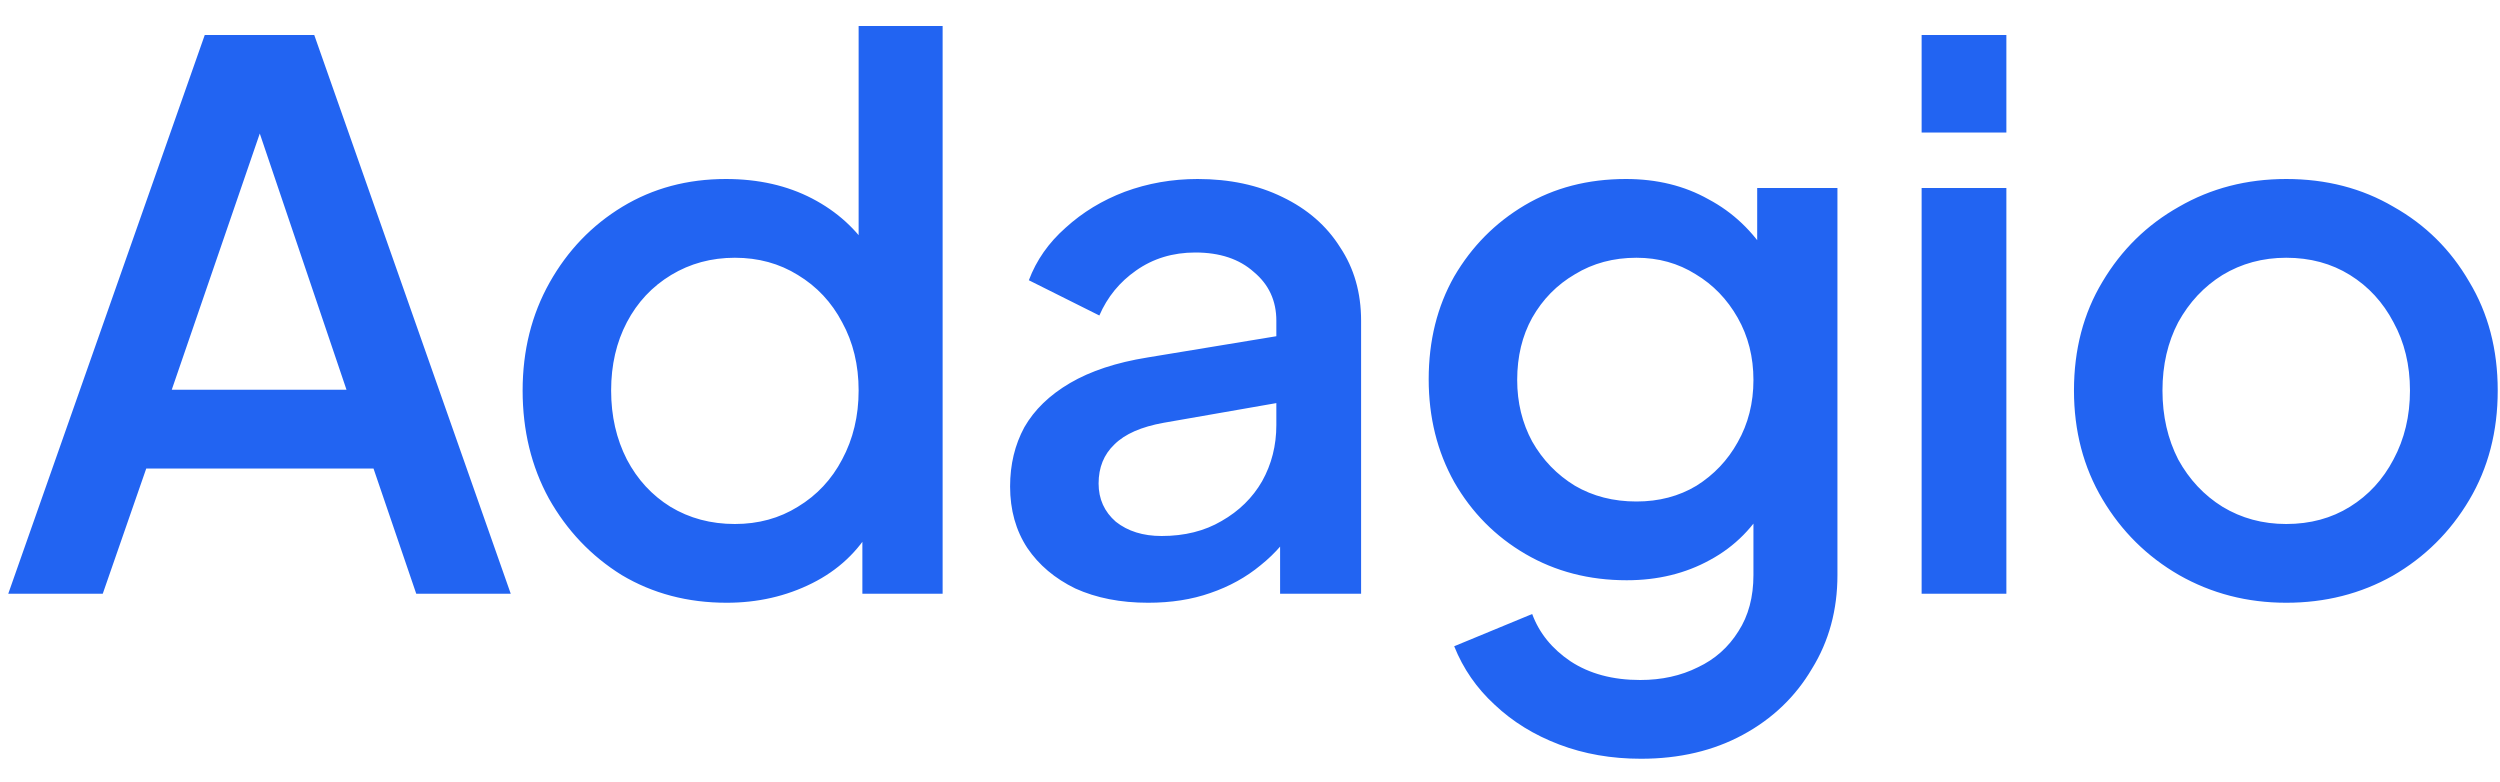
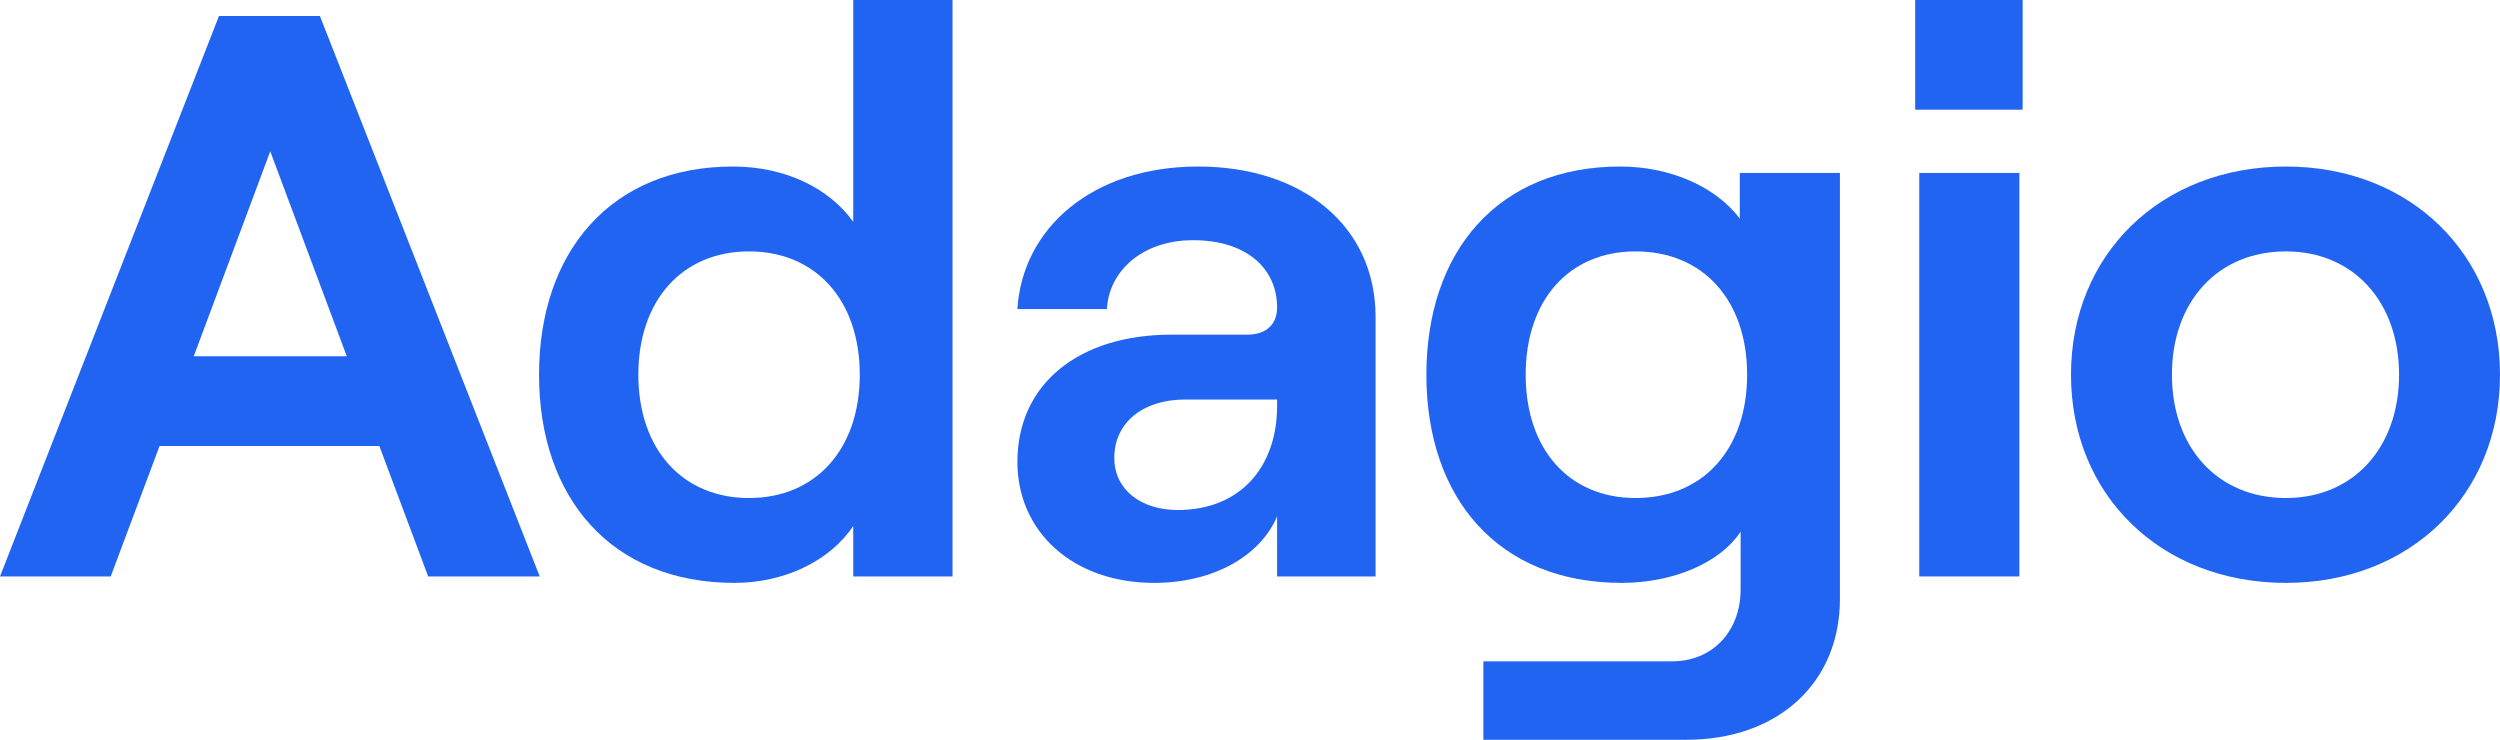
- <svg xmlns="http://www.w3.org/2000/svg" width="80" height="25" viewBox="0 0 80 25" fill="none">
-   <path d="M0.264 19L6.552 1.12H10.056L16.344 19H13.32L11.952 14.992H4.68L3.288 19H0.264ZM5.496 12.472H11.088L7.92 3.112H8.712L5.496 12.472ZM23.252 19.288C22.004 19.288 20.884 18.992 19.892 18.4C18.916 17.792 18.14 16.976 17.564 15.952C17.004 14.928 16.724 13.776 16.724 12.496C16.724 11.216 17.012 10.064 17.588 9.04C18.164 8.016 18.94 7.208 19.916 6.616C20.892 6.024 21.996 5.728 23.228 5.728C24.268 5.728 25.188 5.936 25.988 6.352C26.788 6.768 27.42 7.344 27.884 8.08L27.476 8.704V0.832H30.164V19H27.596V16.36L27.908 16.864C27.46 17.648 26.82 18.248 25.988 18.664C25.156 19.08 24.244 19.288 23.252 19.288ZM23.516 16.768C24.268 16.768 24.94 16.584 25.532 16.216C26.14 15.848 26.612 15.344 26.948 14.704C27.3 14.048 27.476 13.312 27.476 12.496C27.476 11.68 27.3 10.952 26.948 10.312C26.612 9.672 26.14 9.168 25.532 8.8C24.94 8.432 24.268 8.248 23.516 8.248C22.764 8.248 22.084 8.432 21.476 8.8C20.868 9.168 20.396 9.672 20.06 10.312C19.724 10.952 19.556 11.68 19.556 12.496C19.556 13.312 19.724 14.048 20.06 14.704C20.396 15.344 20.86 15.848 21.452 16.216C22.06 16.584 22.748 16.768 23.516 16.768ZM36.739 19.288C35.859 19.288 35.083 19.136 34.411 18.832C33.755 18.512 33.243 18.08 32.875 17.536C32.507 16.976 32.323 16.32 32.323 15.568C32.323 14.864 32.475 14.232 32.779 13.672C33.099 13.112 33.587 12.64 34.243 12.256C34.899 11.872 35.723 11.6 36.715 11.44L41.227 10.696V12.832L37.243 13.528C36.523 13.656 35.995 13.888 35.659 14.224C35.323 14.544 35.155 14.96 35.155 15.472C35.155 15.968 35.339 16.376 35.707 16.696C36.091 17 36.579 17.152 37.171 17.152C37.907 17.152 38.547 16.992 39.091 16.672C39.651 16.352 40.083 15.928 40.387 15.4C40.691 14.856 40.843 14.256 40.843 13.6V10.264C40.843 9.624 40.603 9.104 40.123 8.704C39.659 8.288 39.035 8.08 38.251 8.08C37.531 8.08 36.899 8.272 36.355 8.656C35.827 9.024 35.435 9.504 35.179 10.096L32.923 8.968C33.163 8.328 33.555 7.768 34.099 7.288C34.643 6.792 35.275 6.408 35.995 6.136C36.731 5.864 37.507 5.728 38.323 5.728C39.347 5.728 40.251 5.92 41.035 6.304C41.835 6.688 42.451 7.224 42.883 7.912C43.331 8.584 43.555 9.368 43.555 10.264V19H40.963V16.648L41.515 16.72C41.211 17.248 40.819 17.704 40.339 18.088C39.875 18.472 39.339 18.768 38.731 18.976C38.139 19.184 37.475 19.288 36.739 19.288ZM52.51 24.28C51.566 24.28 50.694 24.128 49.894 23.824C49.094 23.52 48.406 23.096 47.83 22.552C47.254 22.024 46.822 21.4 46.534 20.68L49.03 19.648C49.254 20.256 49.662 20.76 50.254 21.16C50.862 21.56 51.606 21.76 52.486 21.76C53.174 21.76 53.79 21.624 54.334 21.352C54.878 21.096 55.31 20.712 55.63 20.2C55.95 19.704 56.11 19.104 56.11 18.4V15.472L56.59 16.024C56.142 16.856 55.518 17.488 54.718 17.92C53.934 18.352 53.046 18.568 52.054 18.568C50.854 18.568 49.774 18.288 48.814 17.728C47.854 17.168 47.094 16.4 46.534 15.424C45.99 14.448 45.718 13.352 45.718 12.136C45.718 10.904 45.99 9.808 46.534 8.848C47.094 7.888 47.846 7.128 48.79 6.568C49.734 6.008 50.814 5.728 52.03 5.728C53.022 5.728 53.902 5.944 54.67 6.376C55.454 6.792 56.094 7.4 56.59 8.2L56.23 8.872V6.016H58.798V18.4C58.798 19.52 58.526 20.52 57.982 21.4C57.454 22.296 56.718 23 55.774 23.512C54.83 24.024 53.742 24.28 52.51 24.28ZM52.366 16.048C53.086 16.048 53.726 15.88 54.286 15.544C54.846 15.192 55.286 14.728 55.606 14.152C55.942 13.56 56.11 12.896 56.11 12.16C56.11 11.424 55.942 10.76 55.606 10.168C55.27 9.576 54.822 9.112 54.262 8.776C53.702 8.424 53.07 8.248 52.366 8.248C51.63 8.248 50.974 8.424 50.398 8.776C49.822 9.112 49.366 9.576 49.03 10.168C48.71 10.744 48.55 11.408 48.55 12.16C48.55 12.88 48.71 13.536 49.03 14.128C49.366 14.72 49.822 15.192 50.398 15.544C50.974 15.88 51.63 16.048 52.366 16.048ZM61.492 19V6.016H64.204V19H61.492ZM61.492 4.24V1.12H64.204V4.24H61.492ZM73.159 19.288C71.911 19.288 70.767 18.992 69.727 18.4C68.703 17.808 67.887 17 67.279 15.976C66.671 14.952 66.367 13.792 66.367 12.496C66.367 11.184 66.671 10.024 67.279 9.016C67.887 7.992 68.703 7.192 69.727 6.616C70.751 6.024 71.895 5.728 73.159 5.728C74.439 5.728 75.583 6.024 76.591 6.616C77.615 7.192 78.423 7.992 79.015 9.016C79.623 10.024 79.927 11.184 79.927 12.496C79.927 13.808 79.623 14.976 79.015 16C78.407 17.024 77.591 17.832 76.567 18.424C75.543 19 74.407 19.288 73.159 19.288ZM73.159 16.768C73.927 16.768 74.607 16.584 75.199 16.216C75.791 15.848 76.255 15.344 76.591 14.704C76.943 14.048 77.119 13.312 77.119 12.496C77.119 11.68 76.943 10.952 76.591 10.312C76.255 9.672 75.791 9.168 75.199 8.8C74.607 8.432 73.927 8.248 73.159 8.248C72.407 8.248 71.727 8.432 71.119 8.8C70.527 9.168 70.055 9.672 69.703 10.312C69.367 10.952 69.199 11.68 69.199 12.496C69.199 13.312 69.367 14.048 69.703 14.704C70.055 15.344 70.527 15.848 71.119 16.216C71.727 16.584 72.407 16.768 73.159 16.768Z" fill="#2264F2" />
+ <svg xmlns="http://www.w3.org/2000/svg" width="98" height="29" viewBox="0 0 98 29" fill="none">
+   <path d="M16.785 22.597L14.87 17.482H6.255L4.34 22.597H0L8.584 0.628H12.541L21.157 22.597H16.785ZM7.595 13.966H13.594L10.594 5.932L7.595 13.966Z" fill="#2264F2" />
+   <path d="M28.788 22.849C23.97 22.849 21.13 19.522 21.13 14.688C21.13 9.855 23.97 6.528 28.725 6.528C30.831 6.528 32.522 7.407 33.447 8.694V0H37.34V22.597H33.447V20.62C32.522 22.001 30.735 22.849 28.788 22.849ZM29.363 19.522C31.98 19.522 33.703 17.607 33.703 14.688C33.703 11.77 31.98 9.855 29.363 9.855C26.746 9.855 25.023 11.77 25.023 14.688C25.023 17.607 26.746 19.522 29.363 19.522Z" fill="#2264F2" />
+   <path d="M46.967 6.528C51.051 6.528 53.923 8.851 53.923 12.429V22.597H50.062V20.244C49.392 21.813 47.541 22.849 45.243 22.849C42.052 22.849 39.882 20.84 39.882 18.109C39.882 15.034 42.308 13.119 45.913 13.119H48.881C49.679 13.119 50.062 12.68 50.062 12.052C50.062 10.514 48.849 9.416 46.775 9.416C44.701 9.416 43.456 10.702 43.393 12.115H39.882C40.074 8.976 42.786 6.528 46.967 6.528ZM46.169 19.992C48.626 19.992 50.062 18.298 50.062 15.912V15.661H46.456C44.797 15.661 43.68 16.571 43.68 17.952C43.68 19.176 44.701 19.992 46.169 19.992Z" fill="#2264F2" />
+   <path d="M68.2 6.779H72.125V23.476C72.125 26.772 69.699 29 66.094 29H58.148V25.924H65.551C67.115 25.924 68.232 24.763 68.232 23.1V20.84C67.434 22.064 65.583 22.849 63.573 22.849C58.722 22.849 55.914 19.522 55.914 14.688C55.914 9.855 58.722 6.528 63.509 6.528C65.519 6.528 67.274 7.344 68.2 8.568V6.779ZM64.115 19.522C66.764 19.522 68.487 17.607 68.487 14.688C68.487 11.77 66.764 9.855 64.115 9.855C61.498 9.855 59.807 11.77 59.807 14.688C59.807 17.607 61.498 19.522 64.115 19.522Z" fill="#2264F2" />
+   <path d="M75.075 0H79.288V4.3H75.075V0ZM75.235 22.597V6.779H79.16V22.597H75.235Z" fill="#2264F2" />
+   <path d="M89.608 22.849C84.693 22.849 81.183 19.396 81.183 14.688C81.183 9.981 84.693 6.528 89.608 6.528C94.49 6.528 98 9.981 98 14.688C98 19.396 94.49 22.849 89.608 22.849ZM89.608 19.522C92.256 19.522 94.043 17.544 94.043 14.688C94.043 11.832 92.256 9.855 89.608 9.855C86.927 9.855 85.14 11.832 85.14 14.688C85.14 17.544 86.927 19.522 89.608 19.522Z" fill="#2264F2" />
</svg>
